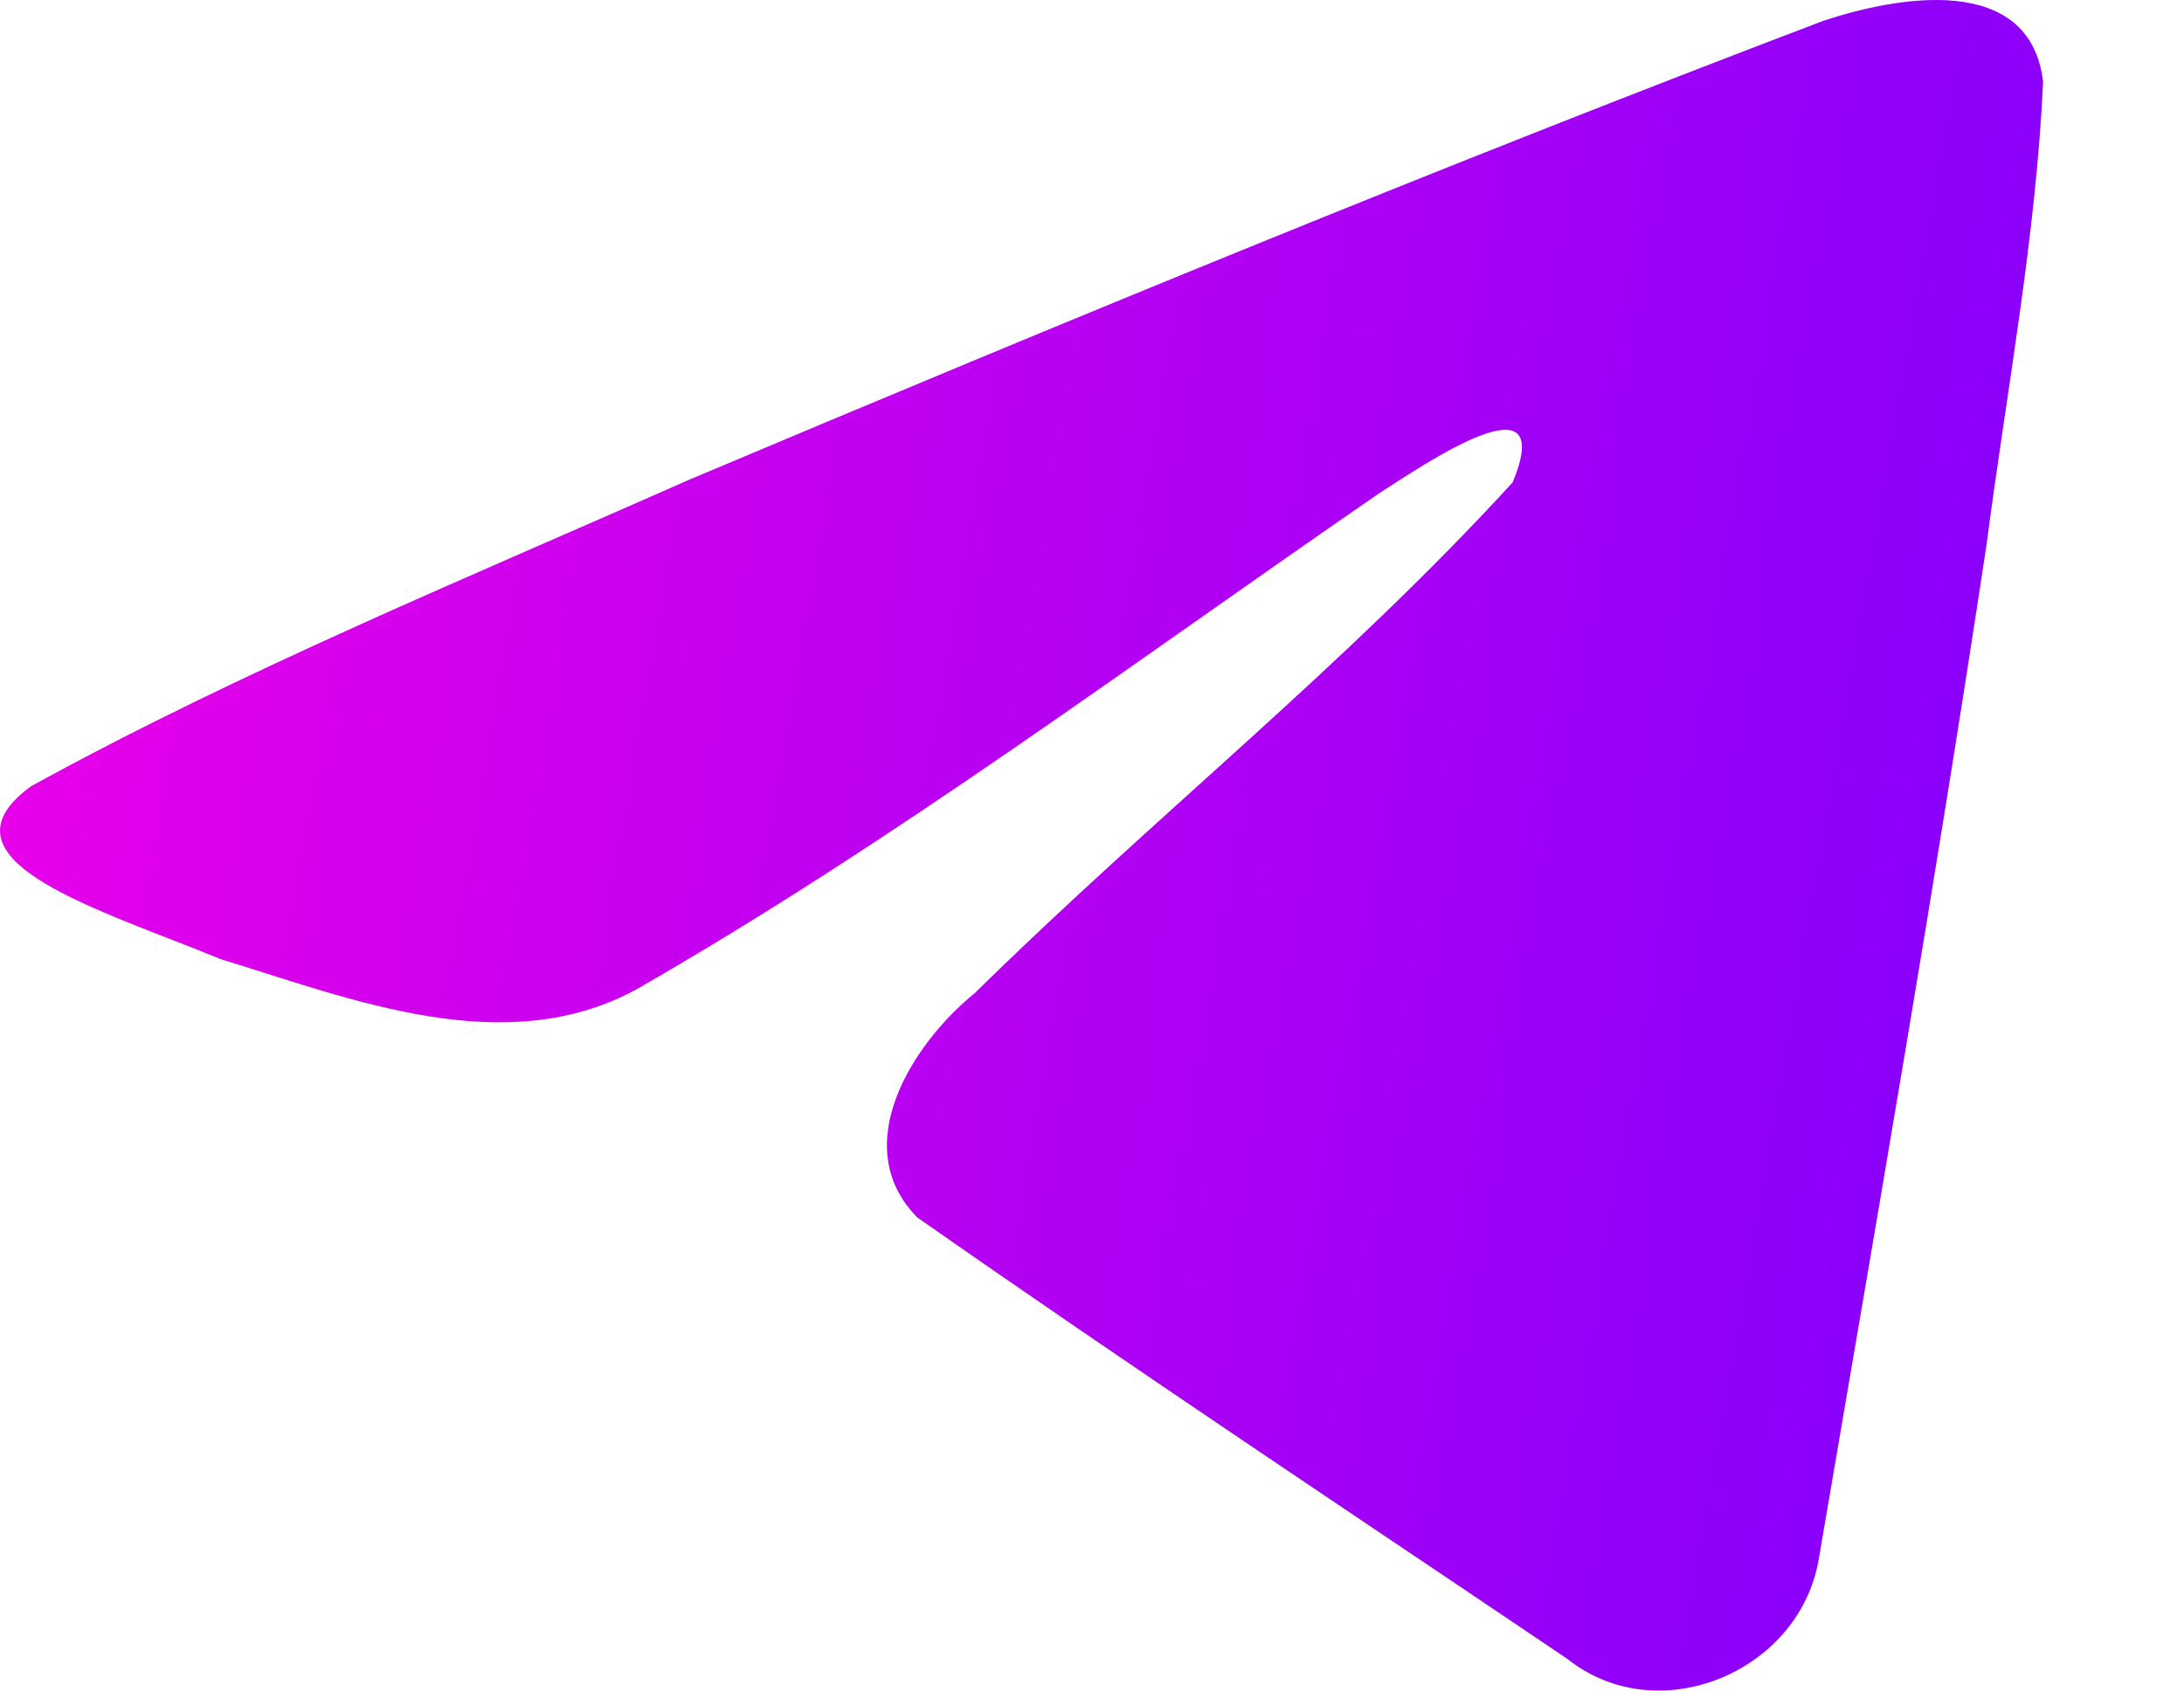
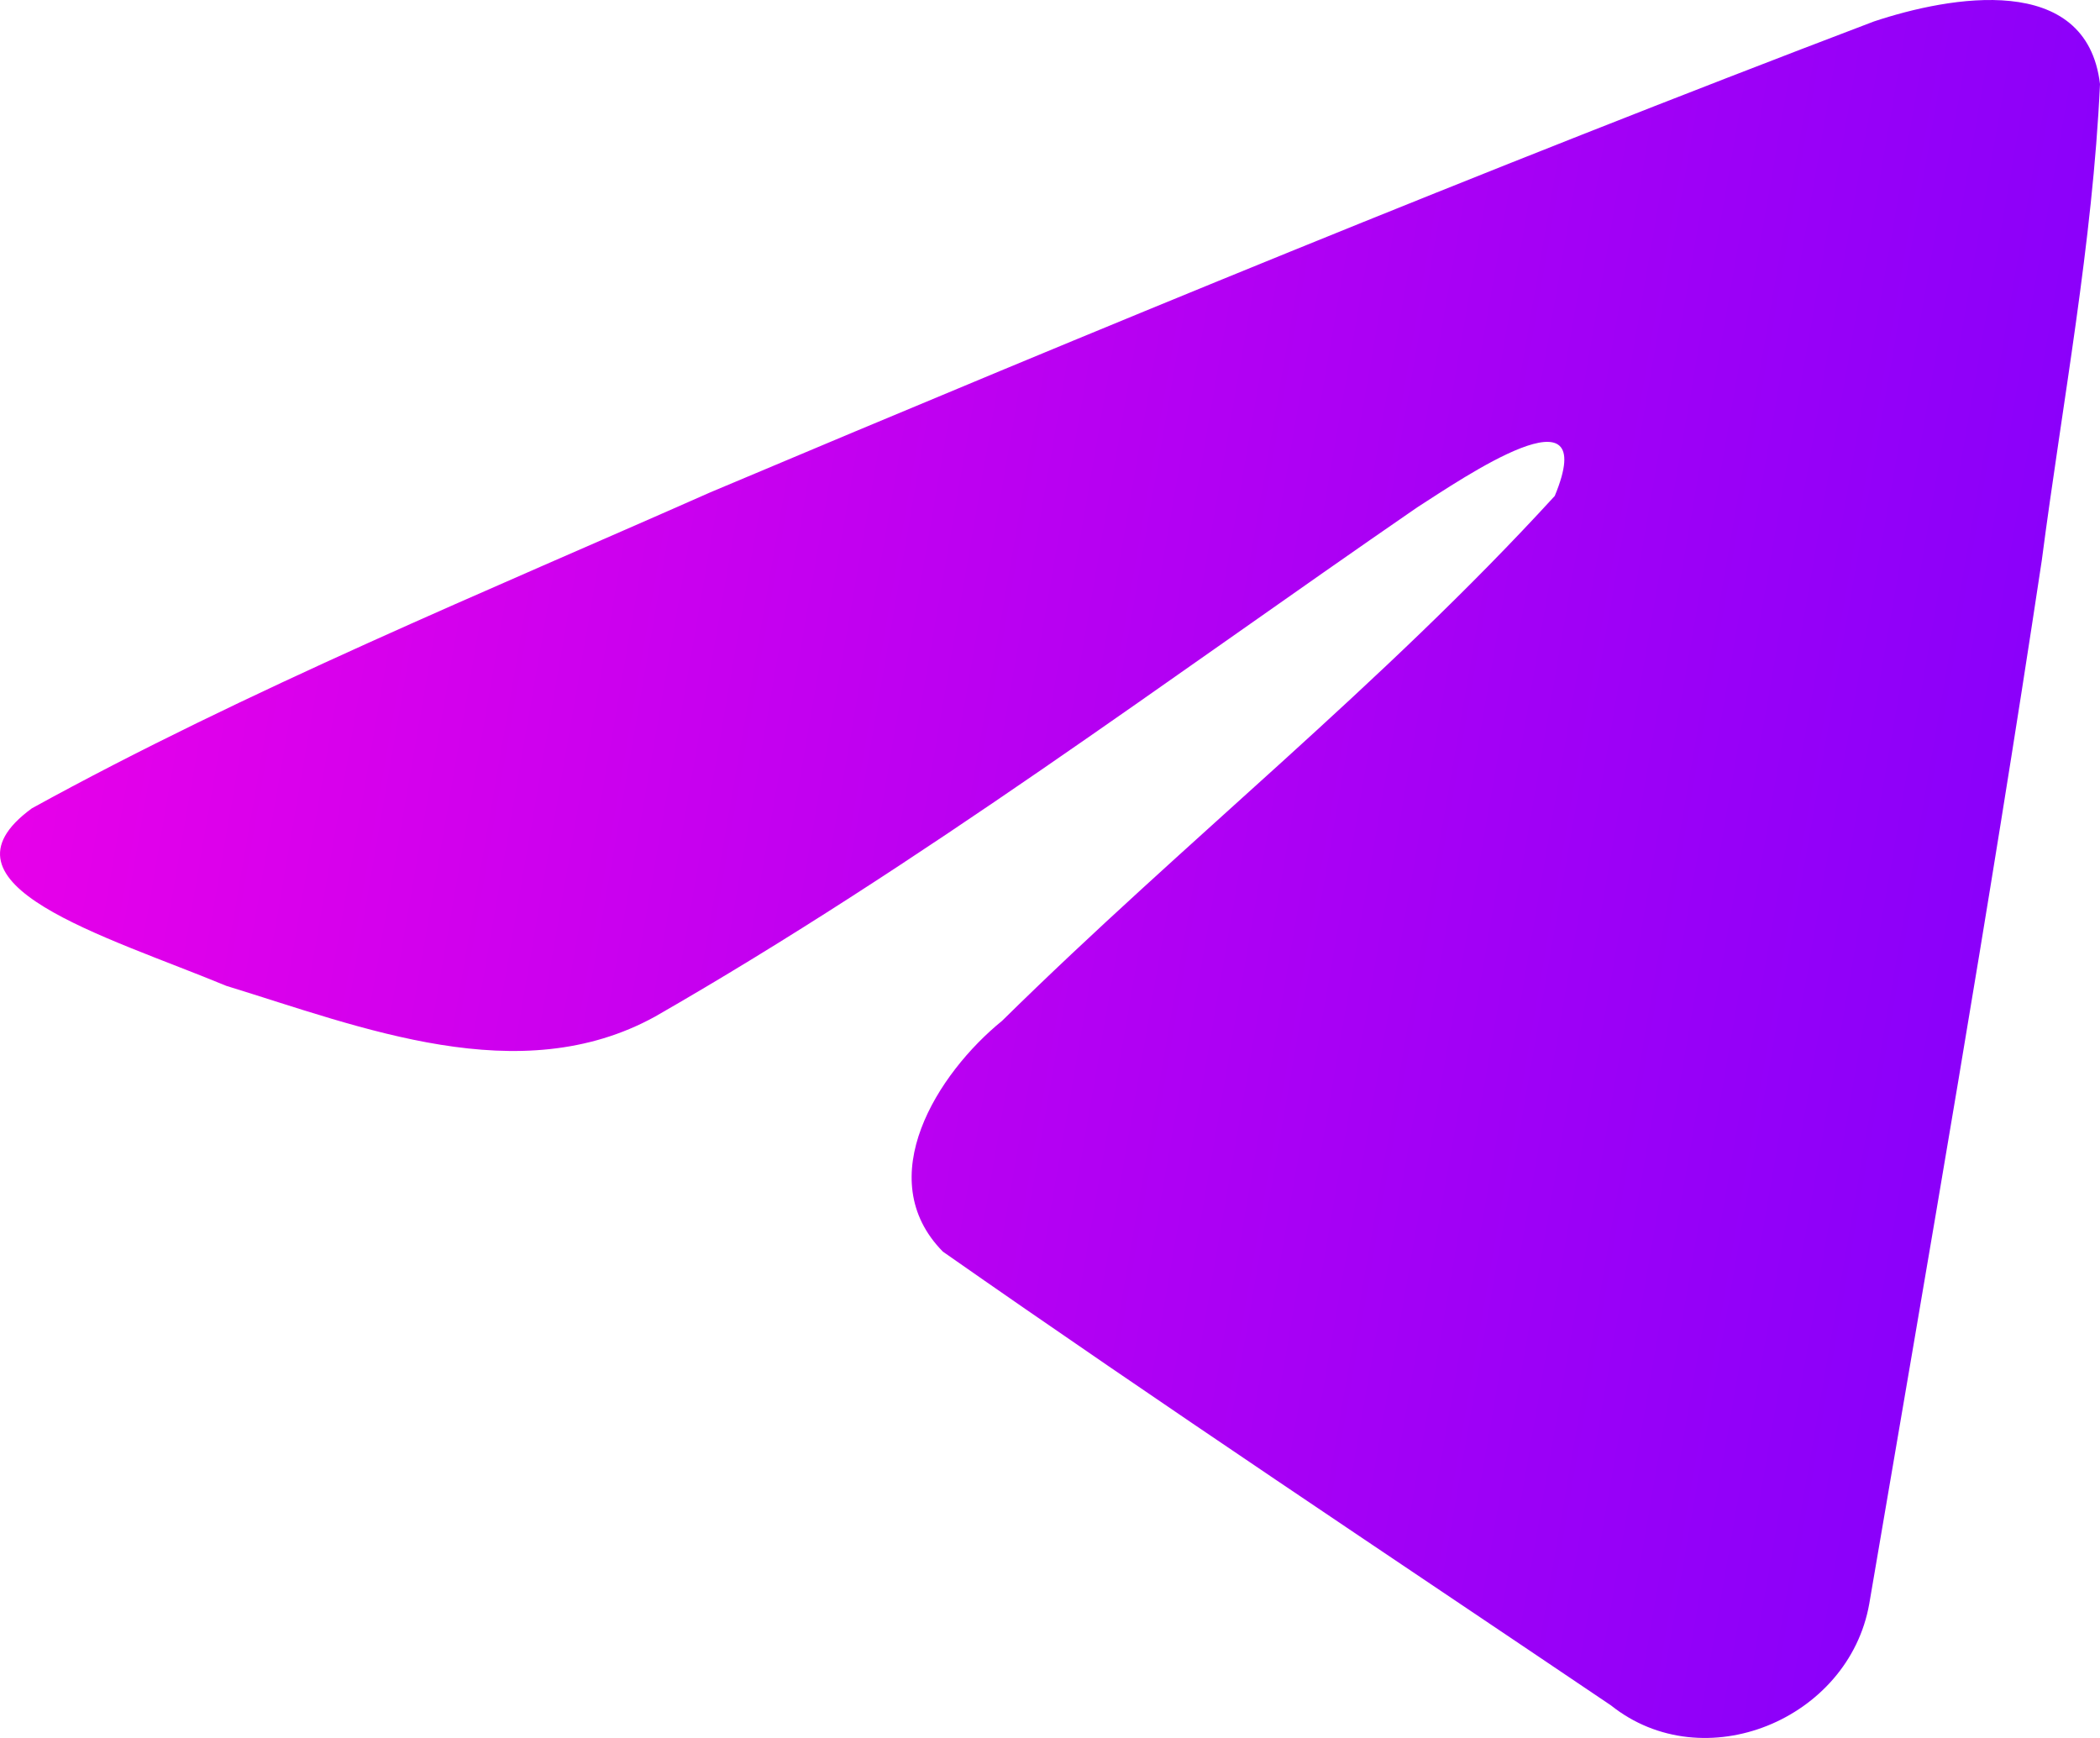
- <svg xmlns="http://www.w3.org/2000/svg" width="62" height="48" viewBox="0 0 62 48" fill="none">
-   <path d="M0.876 22.327C6.81 19.061 13.433 16.336 19.622 13.596C30.268 9.108 40.958 4.699 51.755 0.593C53.855 -0.106 57.63 -0.79 58 2.321C57.797 6.724 56.964 11.101 56.392 15.479C54.94 25.106 53.263 34.7 51.627 44.295C51.063 47.491 47.057 49.145 44.493 47.1C38.332 42.941 32.123 38.823 26.041 34.568C24.048 32.545 25.896 29.64 27.675 28.195C32.75 23.198 38.132 18.952 42.941 13.697C44.238 10.566 40.405 13.204 39.141 14.013C32.194 18.797 25.417 23.872 18.092 28.077C14.351 30.135 9.99 28.376 6.251 27.228C2.898 25.84 -2.015 24.443 0.876 22.328L0.876 22.327Z" fill="url(#paint0_linear_848_2653)" />
+ <svg xmlns="http://www.w3.org/2000/svg" width="58" height="48" viewBox="0 0 58 48" fill="none">
+   <path d="M0.876 22.327C6.81 19.061 13.433 16.336 19.622 13.596C30.268 9.108 40.958 4.699 51.755 0.593C53.855 -0.106 57.63 -0.79 58 2.321C57.797 6.724 56.964 11.101 56.392 15.479C54.94 25.106 53.263 34.7 51.627 44.295C51.063 47.491 47.057 49.145 44.493 47.1C38.332 42.941 32.123 38.823 26.041 34.568C24.048 32.545 25.896 29.64 27.675 28.195C32.75 23.198 38.132 18.952 42.941 13.697C44.238 10.566 40.405 13.204 39.141 14.013C32.194 18.797 25.417 23.872 18.092 28.077C14.351 30.135 9.99 28.376 6.251 27.228C2.898 25.84 -2.015 24.443 0.876 22.328L0.876 22.327Z" fill="url(#paint0_linear_848_2654)" />
  <defs>
-     <linearGradient id="paint0_linear_848_2653" x1="-10.42" y1="-6.13736e-06" x2="72.731" y2="14.393" gradientUnits="userSpaceOnUse">
+     <linearGradient id="paint0_linear_848_2654" x1="-10.42" y1="-6.13736e-06" x2="72.731" y2="14.393" gradientUnits="userSpaceOnUse">
      <stop stop-color="#FF00E5" />
      <stop offset="1" stop-color="#7000FF" />
    </linearGradient>
  </defs>
</svg>
